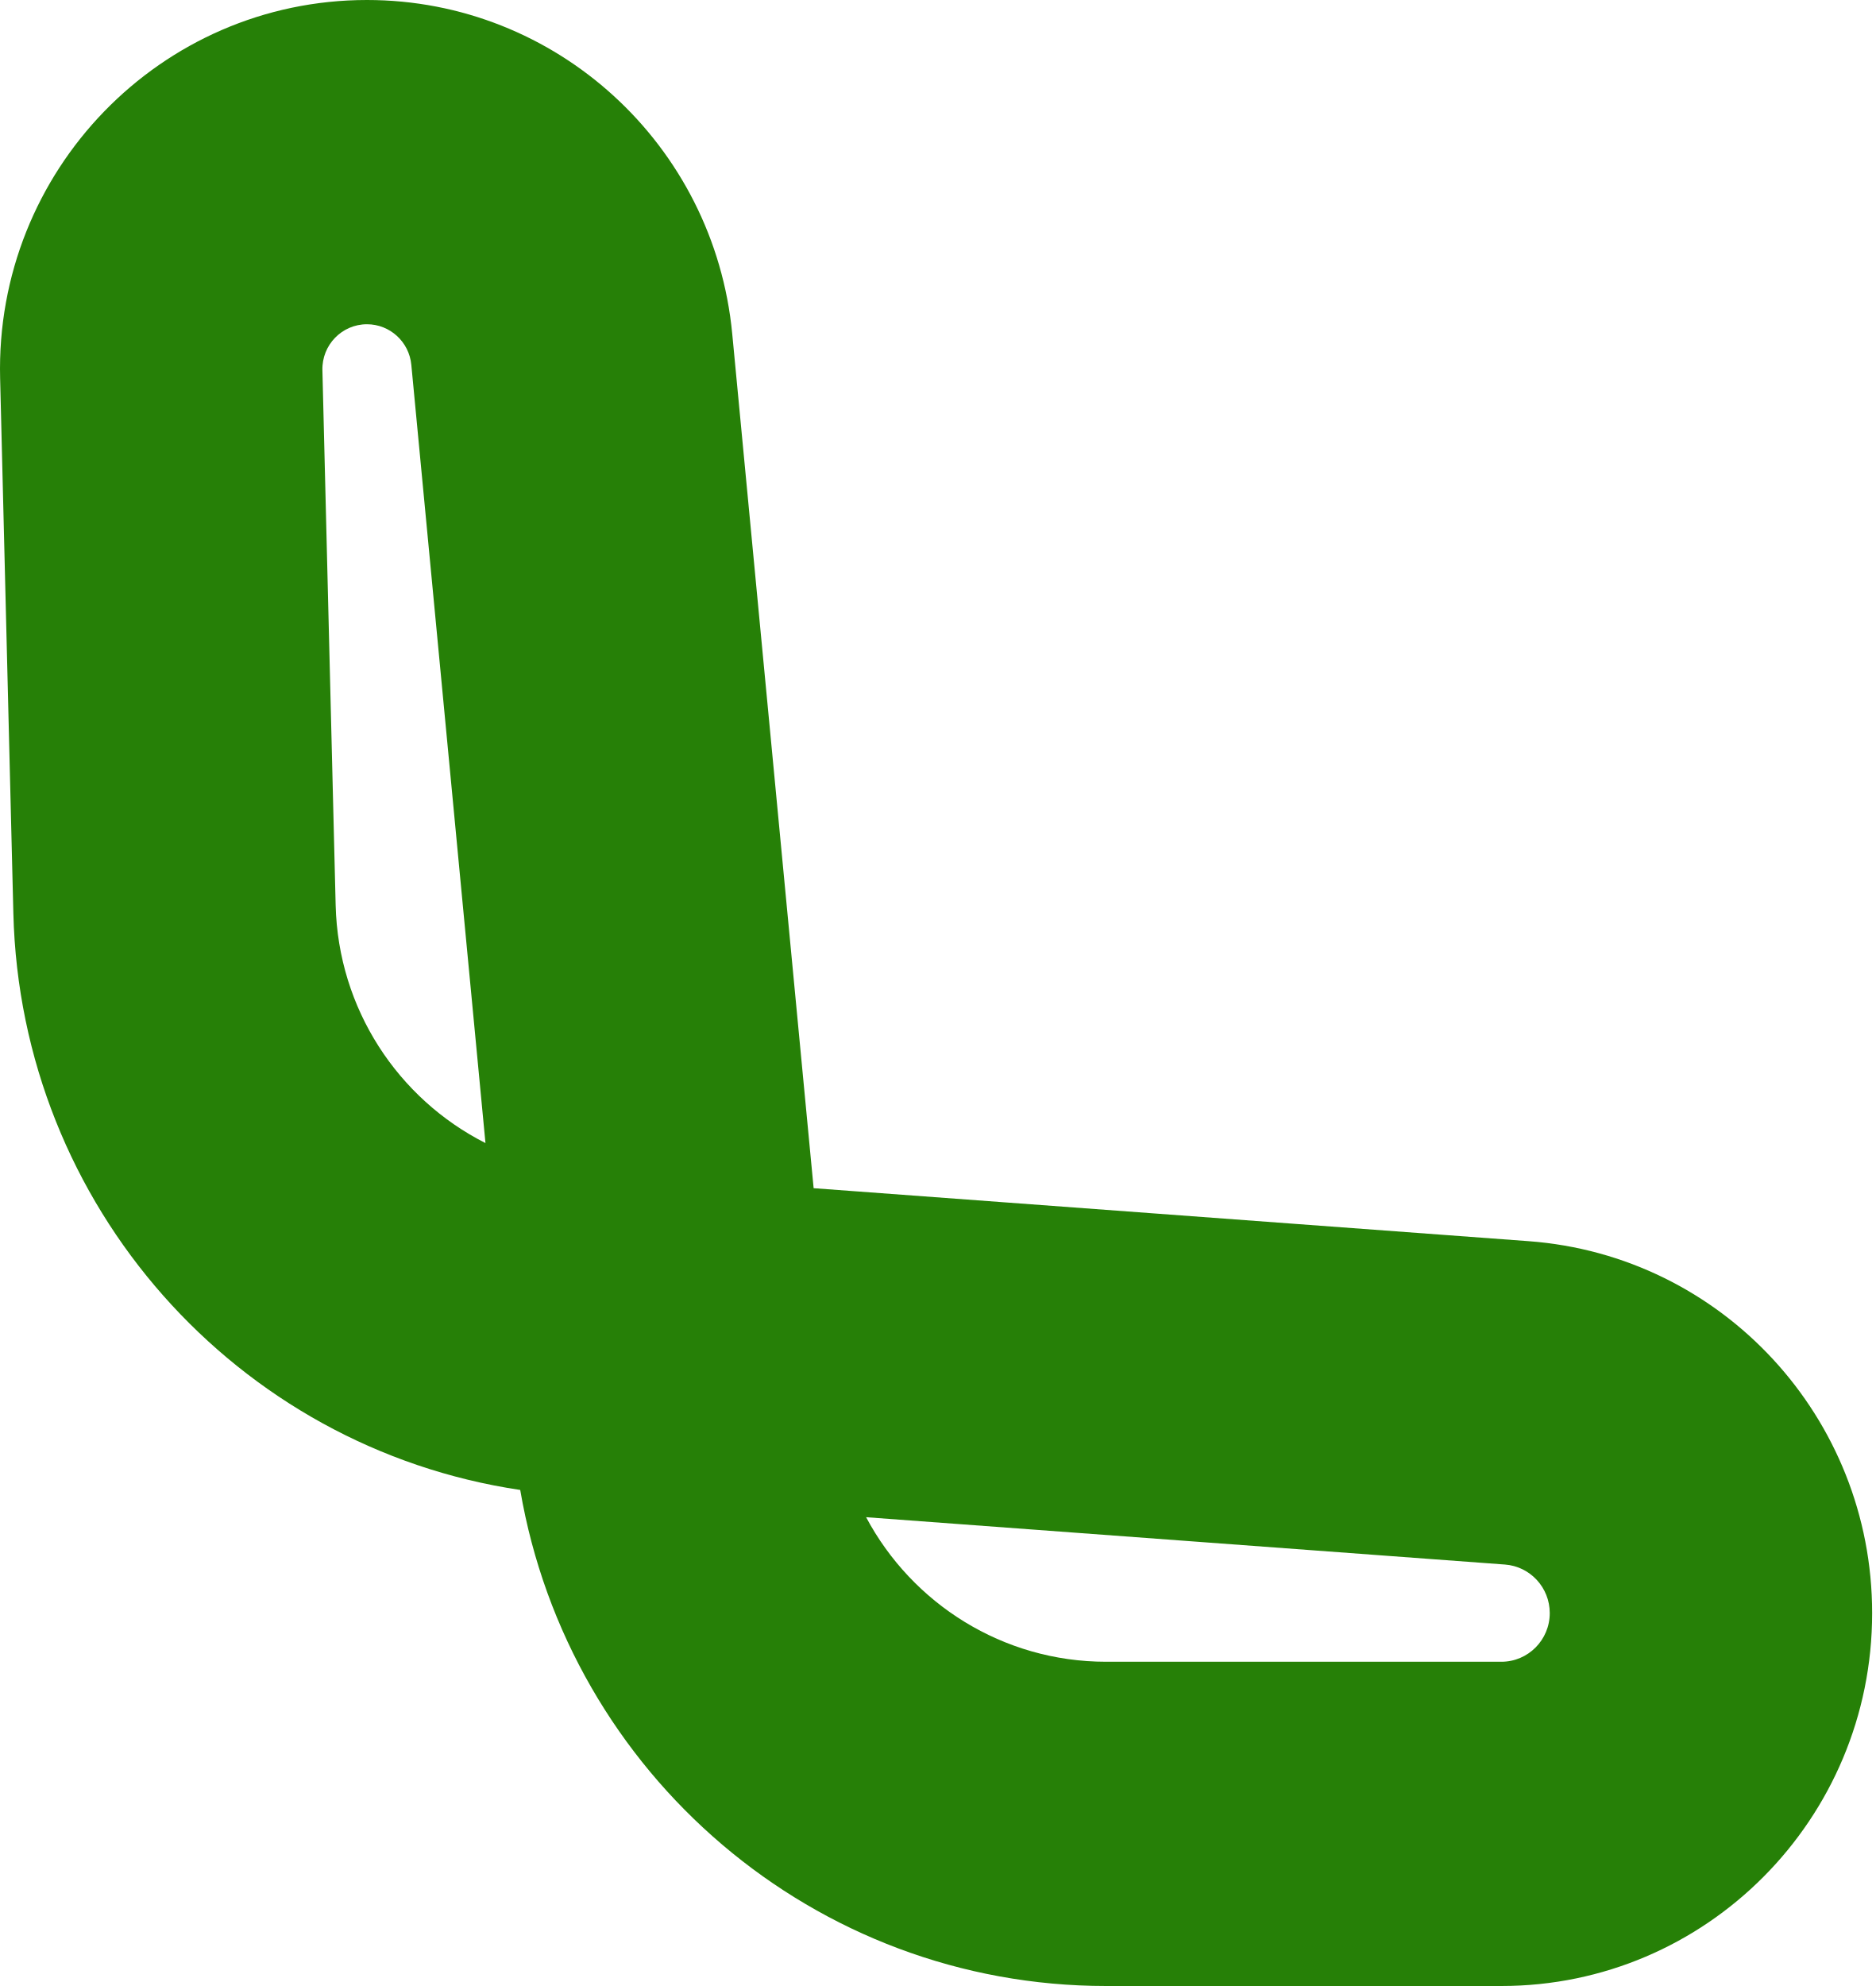
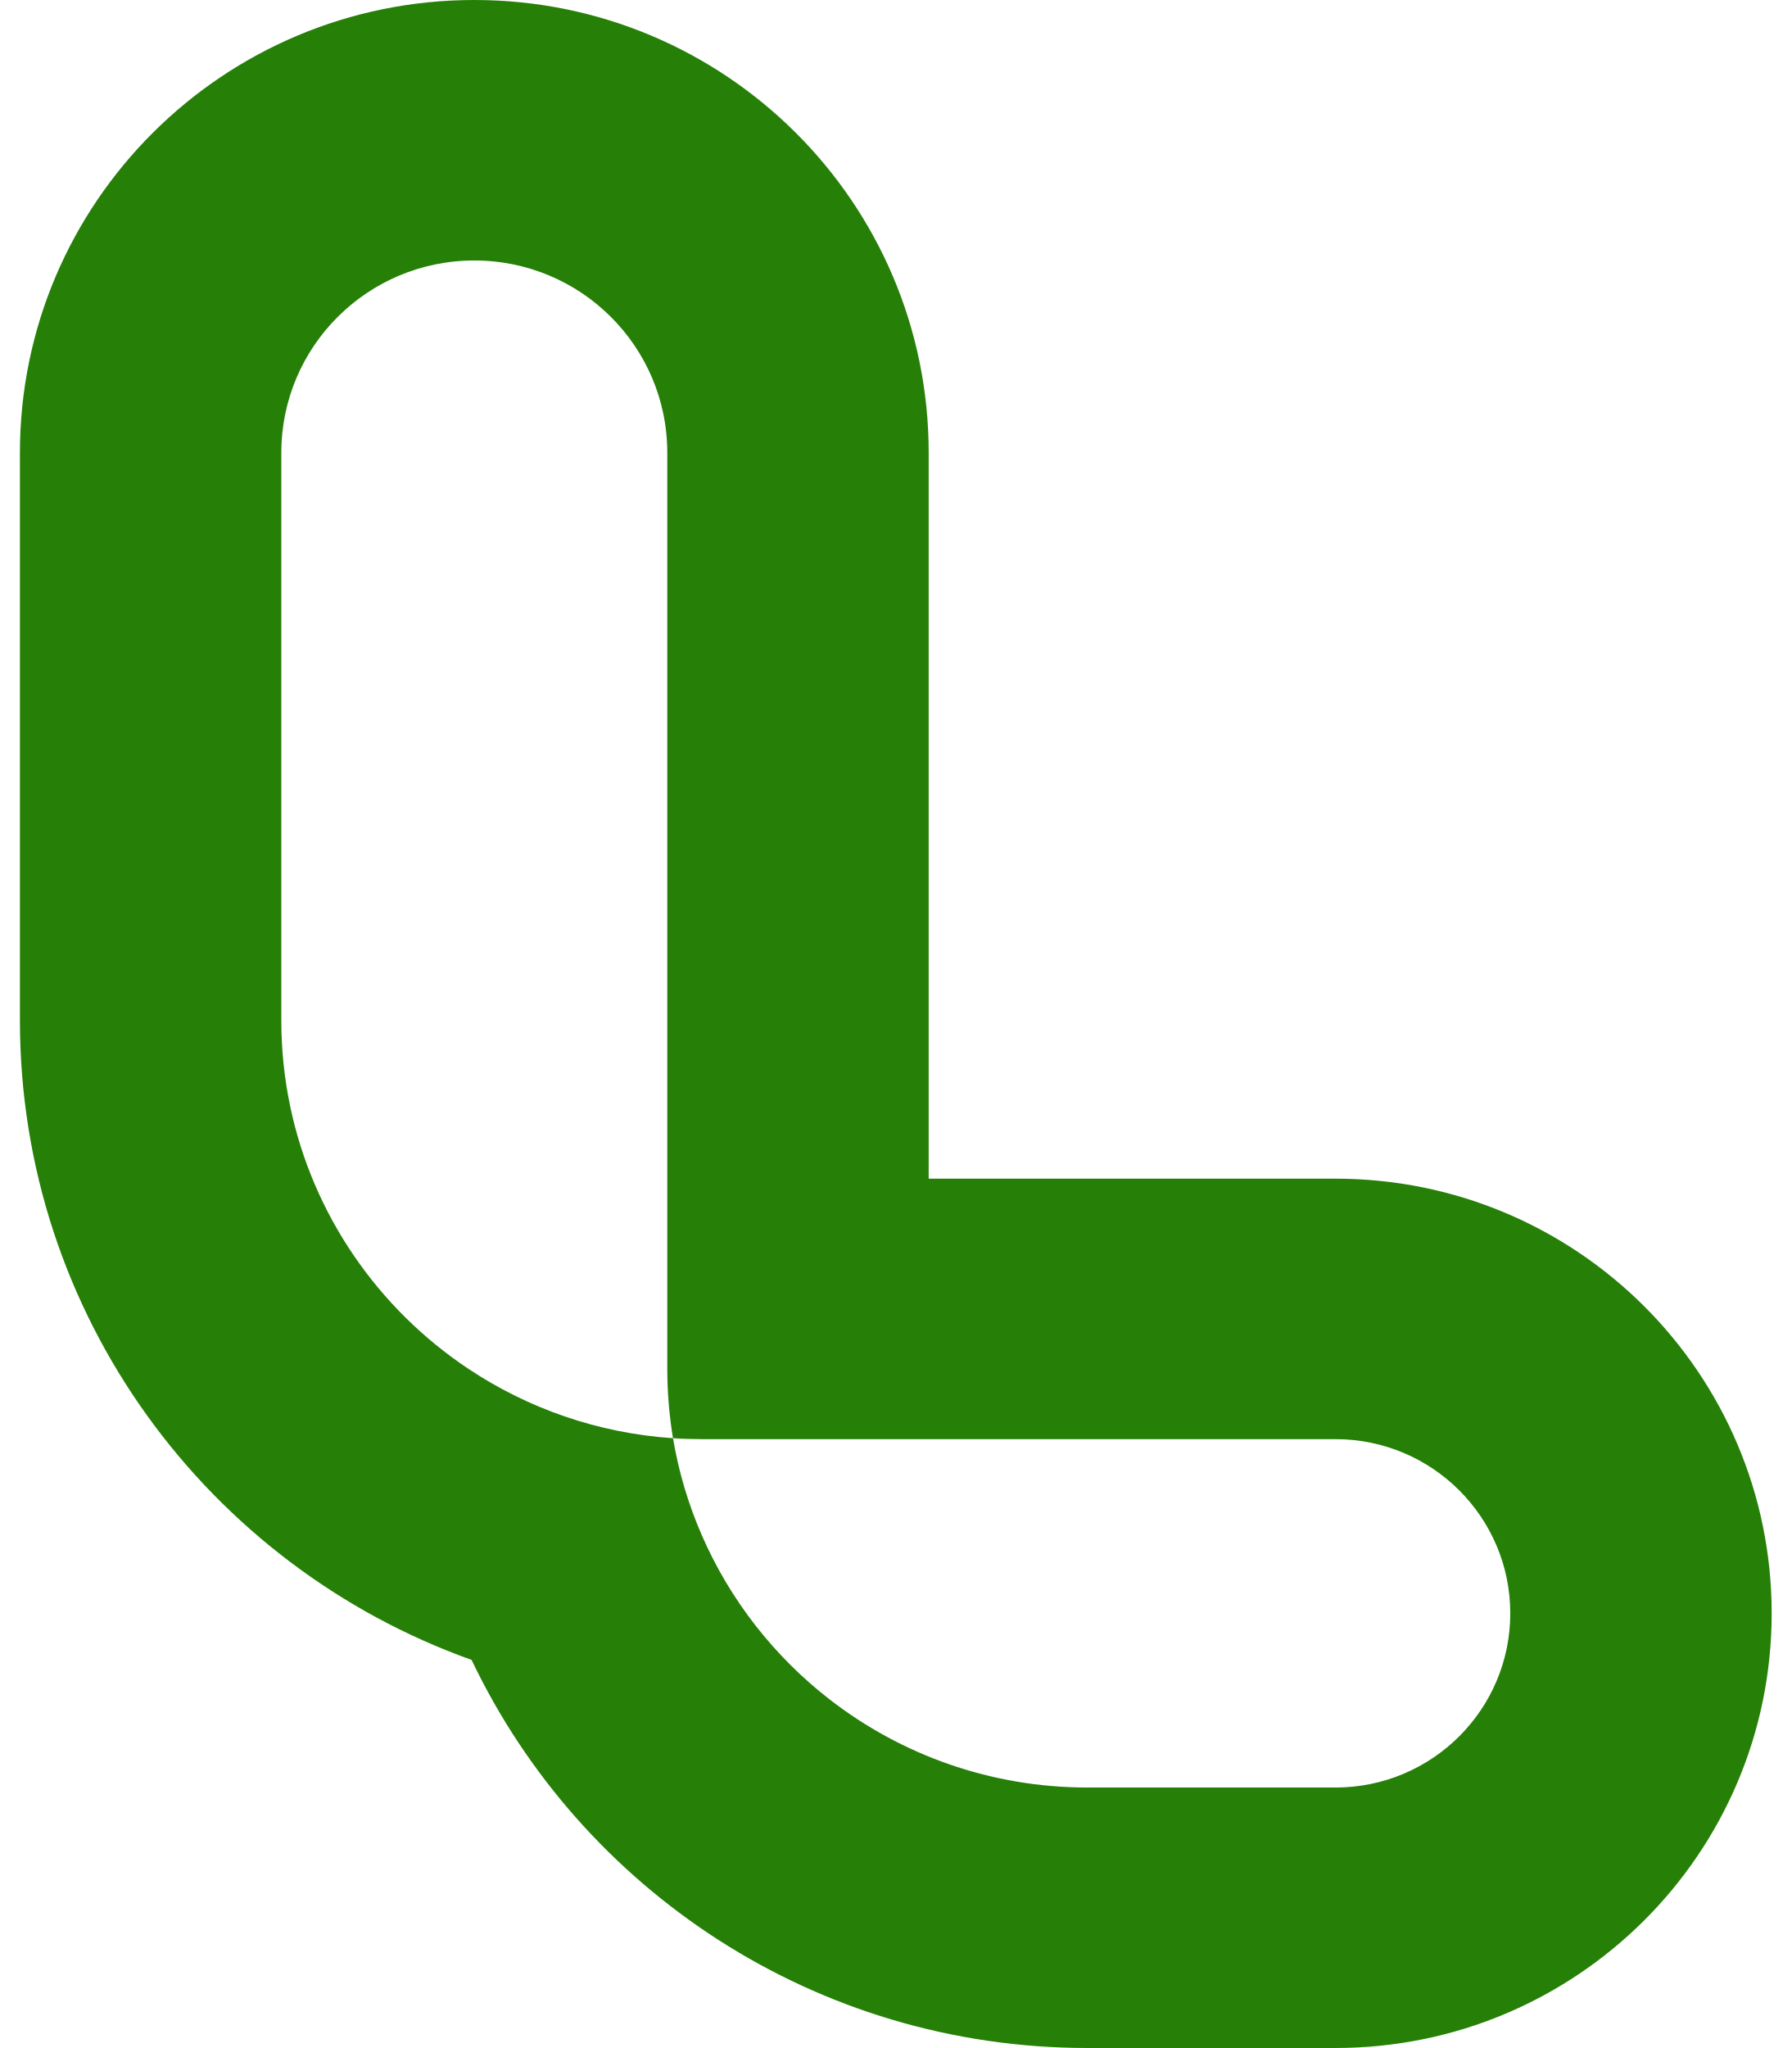
- <svg xmlns="http://www.w3.org/2000/svg" width="170" height="180" viewBox="0 0 170 180" fill="none">
-   <path fill-rule="evenodd" clip-rule="evenodd" d="M47.159 135.041C51.572 160.819 73.867 180 100.272 180L136.101 180C154.665 180 169.714 164.867 169.714 146.201C169.714 128.497 156.129 113.793 138.571 112.493L73.758 107.691L66.379 30.259C64.744 13.1 50.408 -4.6224e-06 33.266 -4.6224e-06C14.569 -4.6224e-06 -0.455 15.488 0.011 34.282L1.211 82.779C1.867 109.29 21.448 131.213 47.159 135.041ZM78.514 137.511L136.424 141.801C138.715 141.971 140.489 143.89 140.489 146.201C140.489 148.637 138.524 150.612 136.101 150.612H100.272C90.919 150.612 82.693 145.356 78.514 137.511ZM44.009 103.601C36.096 99.597 30.66 91.453 30.428 82.048L29.227 33.551C29.171 31.269 30.995 29.388 33.266 29.388C35.347 29.388 37.088 30.979 37.287 33.062L44.009 103.601Z" fill="#268007" />
+ <svg xmlns="http://www.w3.org/2000/svg" width="42" height="48" viewBox="0 0 42 48" fill="none">
+   <path fill-rule="evenodd" clip-rule="evenodd" d="M9.514 30.888C7.712 29.109 6.595 26.642 6.595 23.915L6.595 10.611C6.595 8.122 8.62 6.105 11.119 6.105C13.617 6.105 15.643 8.122 15.643 10.611L15.643 32.08C15.643 32.634 15.689 33.178 15.777 33.708C15.999 33.723 16.223 33.73 16.449 33.73L31.306 33.73C33.57 33.73 35.405 35.558 35.405 37.813C35.405 40.067 33.57 41.895 31.306 41.895L25.496 41.895C23.22 41.895 21.124 41.126 19.455 39.835C18.153 38.827 17.112 37.501 16.449 35.974C16.138 35.259 15.91 34.499 15.777 33.708C14.009 33.589 12.369 33.006 10.978 32.08C10.452 31.729 9.962 31.33 9.514 30.888ZM11.055 38.904C4.881 36.7 0.467 30.822 0.467 23.915L0.467 10.611C0.467 4.751 5.236 -6.79553e-06 11.119 -5.76691e-06C17.002 -4.73828e-06 21.771 4.751 21.771 10.611L21.771 27.625L31.306 27.625C36.955 27.625 41.533 32.186 41.533 37.813C41.533 43.439 36.955 48 31.306 48L25.496 48C19.118 48 13.62 44.283 11.055 38.904Z" fill="#268007" />
</svg>
